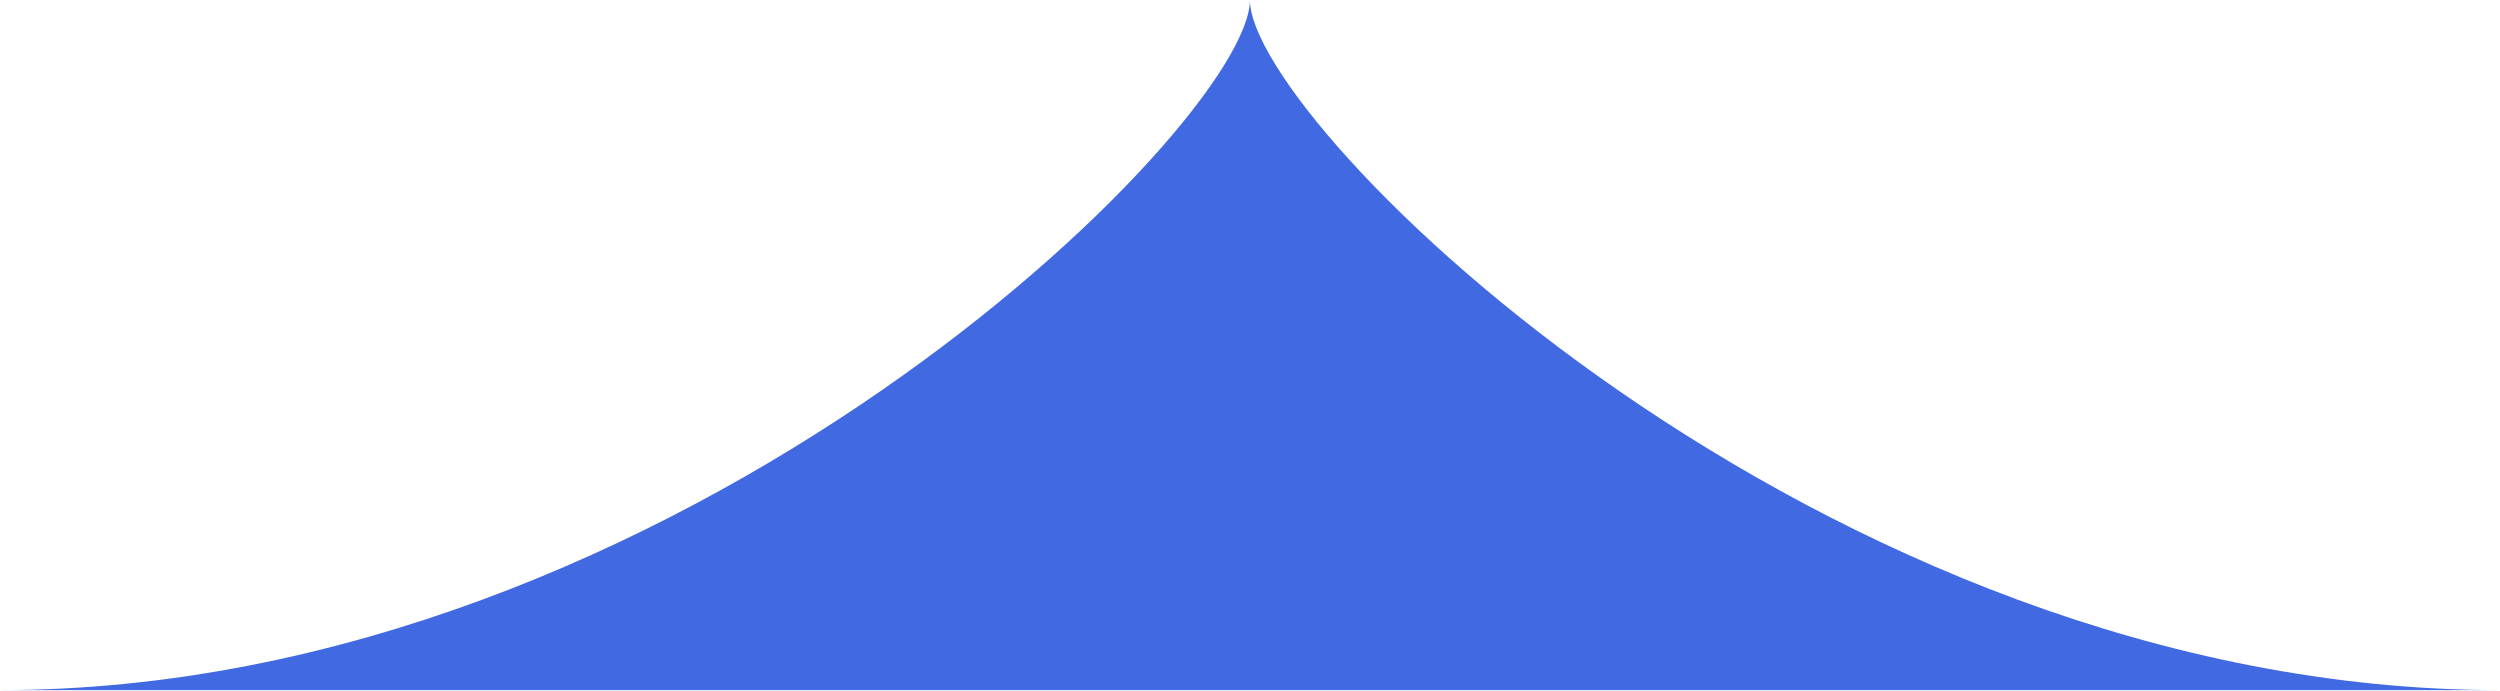
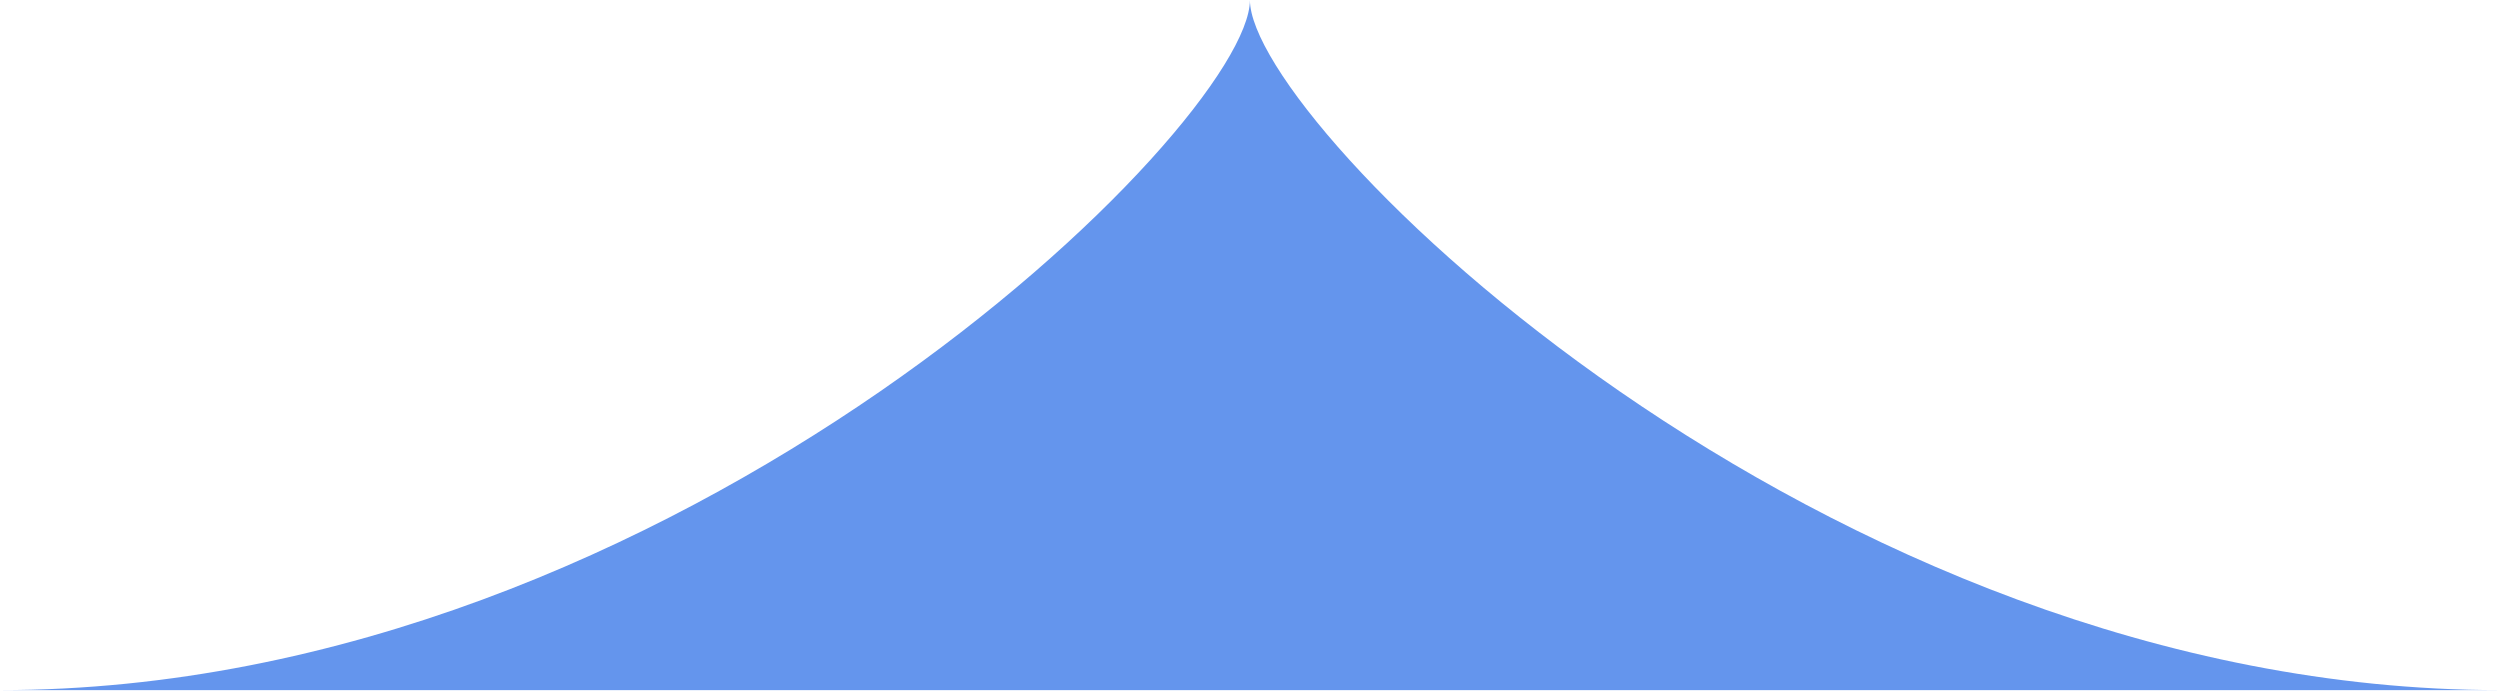
<svg xmlns="http://www.w3.org/2000/svg" width="23.526mm" height="6.494mm" viewBox="0 0 23.526 6.494" version="1.1" id="svg161">
  <defs id="defs158" />
  <g id="layer1" transform="translate(-31.38568,-45.78067)">
-     <path id="rect217" style="fill:#4169e1;stroke-width:0.197" d="m 43.148,45.781 c 0,1.163 -5.36,6.494 -11.763,6.494 7.842,0 15.684,0 23.526,0 -6.403,0 -11.763,-5.331 -11.763,-6.494 z" />
+     <path id="rect217" style="fill:#6495ed;stroke-width:0.197" d="m 43.148,45.781 c 0,1.163 -5.36,6.494 -11.763,6.494 7.842,0 15.684,0 23.526,0 -6.403,0 -11.763,-5.331 -11.763,-6.494 z" />
  </g>
</svg>
